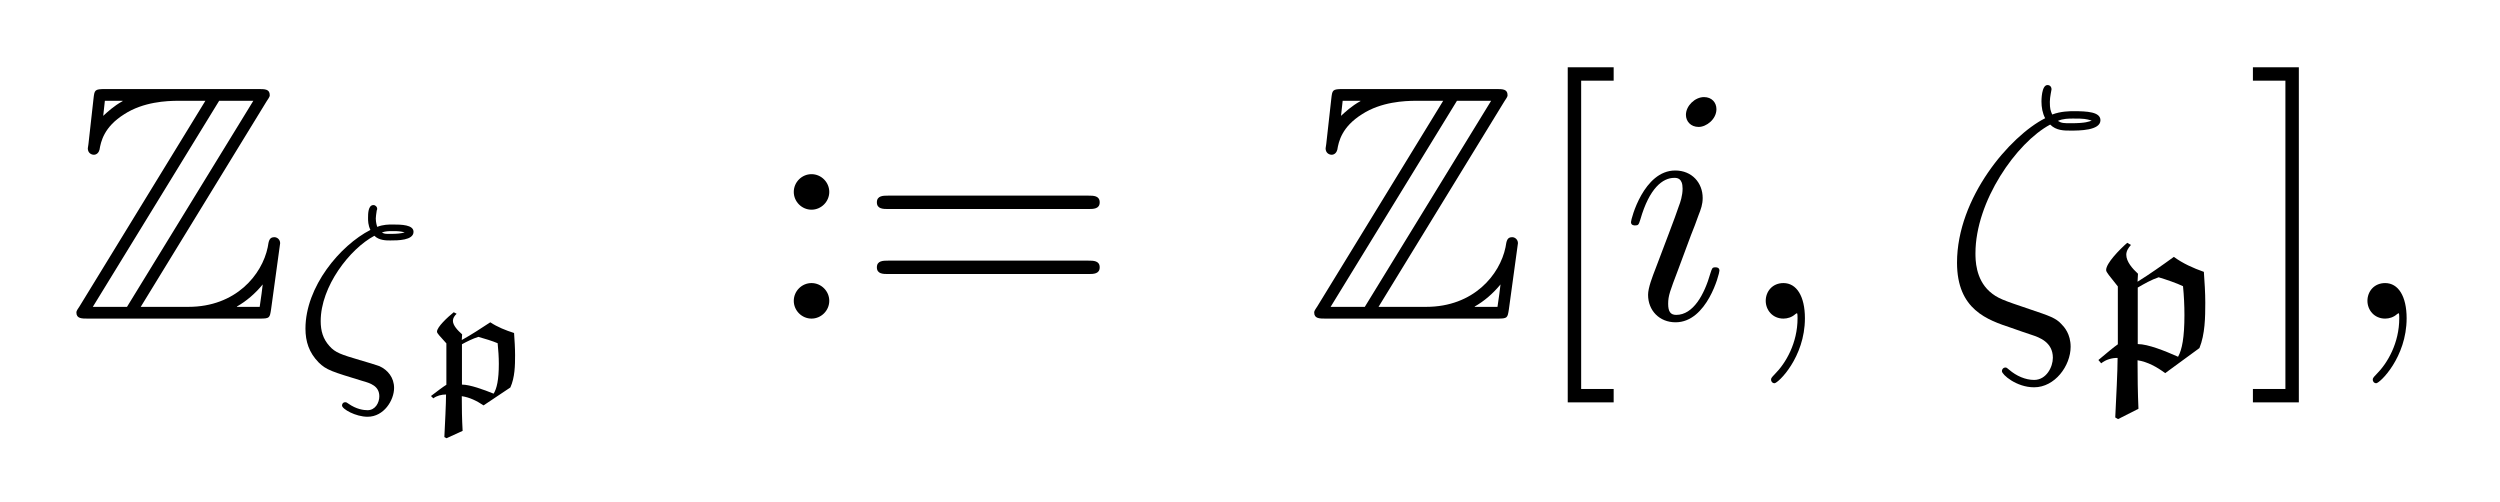
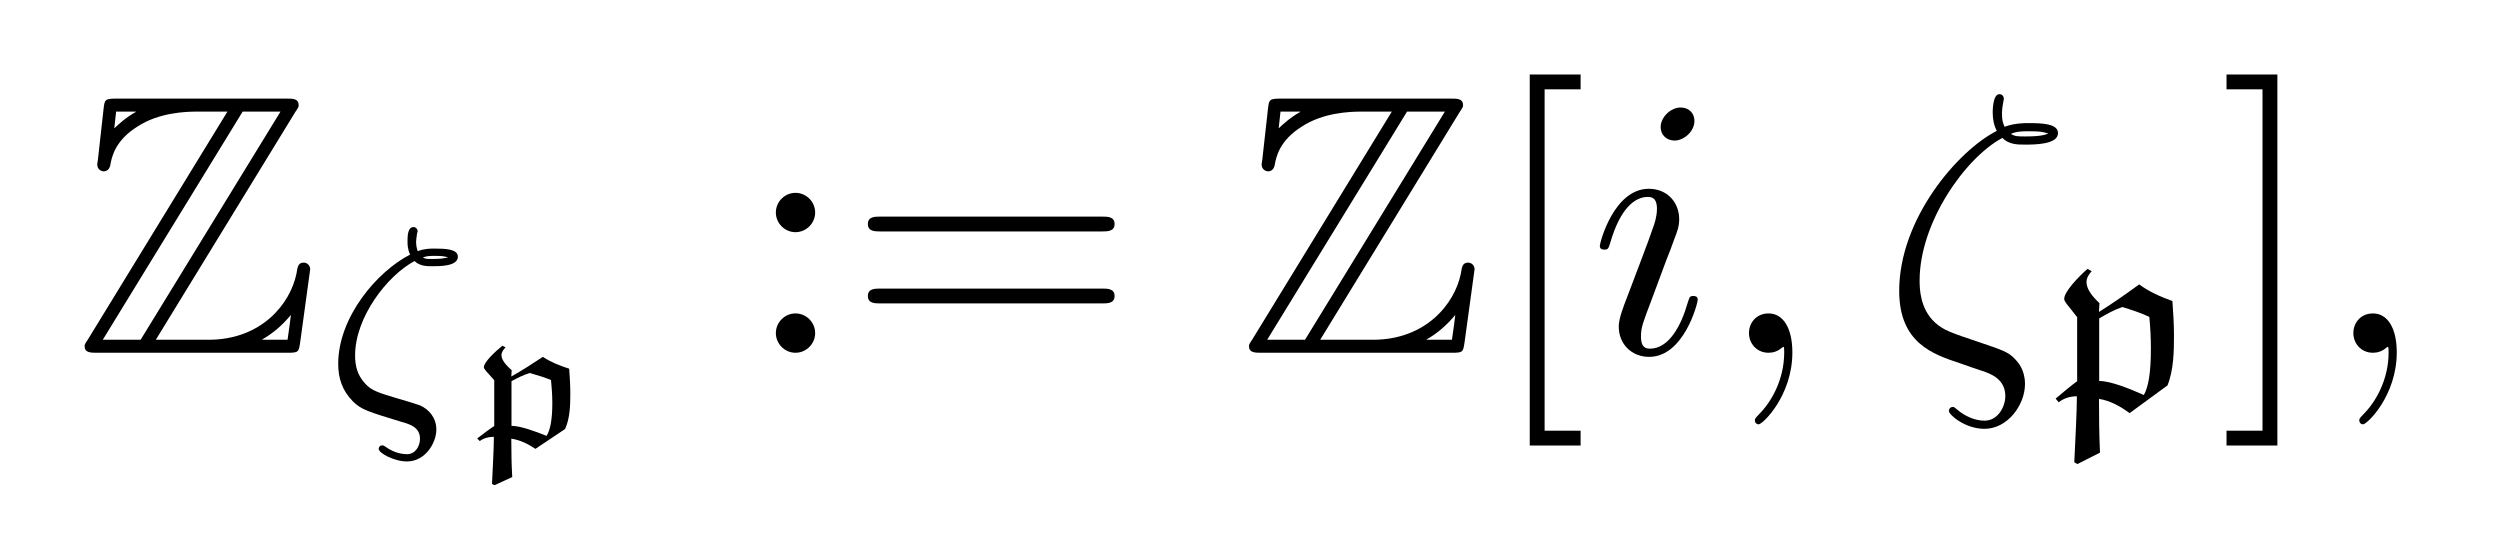
- <svg xmlns="http://www.w3.org/2000/svg" xmlns:xlink="http://www.w3.org/1999/xlink" version="1.1" width="74.29pt" height="14.895pt" viewBox="0 0 74.29 14.895">
+ <svg xmlns="http://www.w3.org/2000/svg" xmlns:xlink="http://www.w3.org/1999/xlink" version="1.1" width="67.095pt" height="14.895pt" viewBox="0 0 67.095 14.895">
  <defs>
    <path id="g5-1" d="M1.533 1.185C1.512 .704 1.506 .223 1.506-.258C1.812-.209 2.084-.056 2.328 .125L3.346-.62C3.513-1.032 3.52-1.54 3.52-1.966C3.52-2.272 3.499-2.579 3.478-2.886C3.164-2.997 2.851-3.136 2.586-3.332C2.23-3.074 1.875-2.823 1.506-2.593C1.512-2.676 1.519-2.823 1.519-2.83C1.352-2.983 1.171-3.192 1.171-3.394C1.171-3.506 1.234-3.603 1.31-3.687L1.199-3.75C.969-3.548 .572-3.143 .572-2.941C.572-2.872 .669-2.774 .92-2.453V-.732C.815-.662 .53-.425 .342-.265L.425-.167C.565-.279 .739-.328 .913-.328C.913 .056 .871 .864 .843 1.443L.927 1.492L1.533 1.185ZM1.512-2.419C1.715-2.537 1.91-2.649 2.133-2.725C2.363-2.656 2.67-2.551 2.858-2.46C2.886-2.175 2.9-1.889 2.9-1.603C2.9-.941 2.83-.572 2.711-.362C2.335-.53 1.819-.739 1.512-.739V-2.419Z" />
    <path id="g4-1" d="M3.227-5.767C3.406-5.588 3.635-5.588 3.835-5.588C4.084-5.588 4.721-5.588 4.721-5.896C4.721-6.145 4.323-6.165 3.924-6.165C3.815-6.165 3.546-6.165 3.287-6.066C3.237-6.185 3.217-6.235 3.217-6.444C3.217-6.584 3.267-6.793 3.267-6.813C3.267-6.892 3.217-6.942 3.147-6.942C2.968-6.942 2.968-6.484 2.968-6.454C2.968-6.285 2.998-6.105 3.078-5.956C2.032-5.428 .458-3.596 .458-1.663C.458-.259 1.365 .04 2.082 .279C2.38 .388 2.4 .388 2.689 .488C2.898 .558 3.307 .697 3.307 1.165C3.307 1.434 3.117 1.823 2.749 1.823C2.49 1.823 2.221 1.703 2.012 1.524C1.942 1.464 1.932 1.454 1.892 1.454C1.843 1.454 1.793 1.494 1.793 1.564C1.793 1.663 2.221 2.042 2.749 2.042C3.366 2.042 3.835 1.404 3.835 .837C3.835 .458 3.645 .249 3.566 .169C3.396-.02 3.207-.08 2.619-.279C1.823-.548 1.663-.598 1.424-.807C1.006-1.185 1.006-1.753 1.006-1.942C1.006-3.486 2.221-5.229 3.227-5.767ZM3.456-5.876C3.606-5.946 3.785-5.946 3.914-5.946C4.243-5.946 4.283-5.936 4.462-5.886C4.382-5.856 4.283-5.807 3.845-5.807C3.635-5.807 3.566-5.807 3.456-5.876Z" />
    <path id="g4-2" d="M2.022-.01C2.022-.667 1.773-1.056 1.384-1.056C1.056-1.056 .857-.807 .857-.528C.857-.259 1.056 0 1.384 0C1.504 0 1.633-.04 1.733-.129C1.763-.149 1.773-.159 1.783-.159S1.803-.149 1.803-.01C1.803 .727 1.454 1.325 1.125 1.653C1.016 1.763 1.016 1.783 1.016 1.813C1.016 1.882 1.066 1.922 1.116 1.922C1.225 1.922 2.022 1.155 2.022-.01Z" />
    <path id="g4-3" d="M2.829-6.225C2.829-6.424 2.689-6.584 2.46-6.584C2.191-6.584 1.922-6.325 1.922-6.056C1.922-5.866 2.062-5.697 2.301-5.697C2.53-5.697 2.829-5.926 2.829-6.225ZM2.072-2.48C2.191-2.769 2.191-2.789 2.291-3.058C2.37-3.257 2.42-3.396 2.42-3.586C2.42-4.034 2.102-4.402 1.604-4.402C.667-4.402 .289-2.958 .289-2.868C.289-2.769 .388-2.769 .408-2.769C.508-2.769 .518-2.789 .568-2.948C.837-3.884 1.235-4.183 1.574-4.183C1.653-4.183 1.823-4.183 1.823-3.864C1.823-3.655 1.753-3.446 1.713-3.347C1.633-3.088 1.185-1.932 1.026-1.504C.926-1.245 .797-.916 .797-.707C.797-.239 1.135 .11 1.614 .11C2.55 .11 2.918-1.335 2.918-1.424C2.918-1.524 2.829-1.524 2.799-1.524C2.699-1.524 2.699-1.494 2.649-1.345C2.47-.717 2.141-.11 1.633-.11C1.464-.11 1.394-.209 1.394-.438C1.394-.687 1.454-.827 1.683-1.434L2.072-2.48Z" />
-     <path id="g2-1" d="M1.494 .847C1.474 .503 1.469 .159 1.469-.184C1.708-.149 1.922-.04 2.116 .09L2.913-.443C3.048-.742 3.053-1.101 3.053-1.404C3.053-1.623 3.038-1.843 3.023-2.062C2.774-2.141 2.525-2.241 2.316-2.38C2.037-2.196 1.763-2.017 1.469-1.853C1.474-1.912 1.479-2.017 1.479-2.022C1.35-2.136 1.205-2.286 1.205-2.425C1.205-2.505 1.255-2.575 1.315-2.634L1.23-2.679C1.051-2.535 .732-2.241 .732-2.102C.732-2.052 .807-1.982 1.011-1.753V-.523C.926-.473 .702-.304 .553-.189L.623-.12C.727-.199 .867-.234 1.001-.234C1.001 .04 .971 .618 .951 1.031L1.016 1.066L1.494 .847ZM1.474-1.728C1.633-1.813 1.788-1.892 1.962-1.947C2.141-1.897 2.385-1.823 2.535-1.758C2.555-1.554 2.57-1.35 2.57-1.145C2.57-.672 2.51-.408 2.415-.259C2.121-.378 1.713-.528 1.474-.528V-1.728Z" />
-     <path id="g1-1" d="M2.502-3.959C2.642-3.82 2.851-3.82 2.976-3.82C3.192-3.82 3.666-3.82 3.666-4.077C3.666-4.287 3.304-4.294 3.046-4.294C2.927-4.294 2.767-4.294 2.586-4.224C2.579-4.252 2.544-4.349 2.544-4.475C2.544-4.503 2.558-4.635 2.572-4.712C2.579-4.719 2.586-4.747 2.586-4.761C2.586-4.816 2.537-4.872 2.474-4.872C2.314-4.872 2.314-4.607 2.314-4.489C2.314-4.405 2.314-4.28 2.384-4.133C1.485-3.673 .453-2.446 .453-1.199C.453-.815 .558-.488 .843-.195C1.073 .035 1.255 .084 2.14 .355C2.391 .425 2.649 .509 2.649 .815C2.649 1.004 2.53 1.227 2.3 1.227C2.182 1.227 1.966 1.199 1.729 1.032C1.687 1.004 1.673 .99 1.638 .99C1.561 .99 1.54 1.052 1.54 1.087C1.54 1.192 1.945 1.422 2.3 1.422C2.788 1.422 3.088 .927 3.088 .565C3.088 .258 2.9 .028 2.649-.084C2.579-.112 2.258-.209 2.063-.265C1.526-.425 1.338-.481 1.164-.683C.976-.892 .906-1.129 .906-1.422C.906-2.453 1.77-3.569 2.502-3.959ZM3.394-4.057C3.297-4.029 3.178-4.015 2.983-4.015C2.816-4.015 2.802-4.015 2.725-4.057C2.837-4.098 2.934-4.098 3.039-4.098C3.234-4.098 3.262-4.091 3.394-4.064V-4.057Z" />
    <path id="g3-1" d="M1.912-3.765C1.912-4.054 1.673-4.293 1.384-4.293S.857-4.054 .857-3.765S1.096-3.237 1.384-3.237S1.912-3.476 1.912-3.765ZM1.912-.528C1.912-.817 1.673-1.056 1.384-1.056S.857-.817 .857-.528S1.096 0 1.384 0S1.912-.239 1.912-.528Z" />
    <path id="g3-2" d="M6.843-3.257C6.992-3.257 7.181-3.257 7.181-3.456S6.992-3.655 6.852-3.655H.886C.747-3.655 .558-3.655 .558-3.456S.747-3.257 .896-3.257H6.843ZM6.852-1.325C6.992-1.325 7.181-1.325 7.181-1.524S6.992-1.723 6.843-1.723H.896C.747-1.723 .558-1.723 .558-1.524S.747-1.325 .886-1.325H6.852Z" />
    <path id="g3-3" d="M2.54 2.49V2.092H1.574V-7.072H2.54V-7.47H1.175V2.49H2.54Z" />
    <path id="g3-4" d="M1.584-7.47H.219V-7.072H1.185V2.092H.219V2.49H1.584V-7.47Z" />
+     <path id="g2-1" d="M1.494 .847C1.474 .503 1.469 .159 1.469-.184C1.708-.149 1.922-.04 2.116 .09L2.913-.443C3.048-.742 3.053-1.101 3.053-1.404C3.053-1.623 3.038-1.843 3.023-2.062C2.774-2.141 2.525-2.241 2.316-2.38C2.037-2.196 1.763-2.017 1.469-1.853C1.474-1.912 1.479-2.017 1.479-2.022C1.35-2.136 1.205-2.286 1.205-2.425C1.205-2.505 1.255-2.575 1.315-2.634L1.23-2.679C1.051-2.535 .732-2.241 .732-2.102C.732-2.052 .807-1.982 1.011-1.753V-.523C.926-.473 .702-.304 .553-.189L.623-.12C.727-.199 .867-.234 1.001-.234C1.001 .04 .971 .618 .951 1.031L1.016 1.066L1.494 .847ZM1.474-1.728C1.633-1.813 1.788-1.892 1.962-1.947C2.141-1.897 2.385-1.823 2.535-1.758C2.555-1.554 2.57-1.35 2.57-1.145C2.57-.672 2.51-.408 2.415-.259C2.121-.378 1.713-.528 1.474-.528V-1.728Z" />
+     <path id="g1-1" d="M2.502-3.959C2.642-3.82 2.851-3.82 2.976-3.82C3.192-3.82 3.666-3.82 3.666-4.077C3.666-4.287 3.304-4.294 3.046-4.294C2.927-4.294 2.767-4.294 2.586-4.224C2.579-4.252 2.544-4.349 2.544-4.475C2.544-4.503 2.558-4.635 2.572-4.712C2.579-4.719 2.586-4.747 2.586-4.761C2.586-4.816 2.537-4.872 2.474-4.872C2.314-4.872 2.314-4.607 2.314-4.489C2.314-4.405 2.314-4.28 2.384-4.133C1.485-3.673 .453-2.446 .453-1.199C.453-.815 .558-.488 .843-.195C1.073 .035 1.255 .084 2.14 .355C2.391 .425 2.649 .509 2.649 .815C2.649 1.004 2.53 1.227 2.3 1.227C2.182 1.227 1.966 1.199 1.729 1.032C1.687 1.004 1.673 .99 1.638 .99C1.561 .99 1.54 1.052 1.54 1.087C1.54 1.192 1.945 1.422 2.3 1.422C2.788 1.422 3.088 .927 3.088 .565C3.088 .258 2.9 .028 2.649-.084C2.579-.112 2.258-.209 2.063-.265C1.526-.425 1.338-.481 1.164-.683C.976-.892 .906-1.129 .906-1.422C.906-2.453 1.77-3.569 2.502-3.959ZM3.394-4.057C3.297-4.029 3.178-4.015 2.983-4.015C2.816-4.015 2.802-4.015 2.725-4.057C2.837-4.098 2.934-4.098 3.039-4.098C3.234-4.098 3.262-4.091 3.394-4.064V-4.057Z" />
    <path id="g0-1" d="M5.936-6.464C6.026-6.594 6.026-6.613 6.026-6.643C6.026-6.823 5.876-6.823 5.697-6.823H1.135C.817-6.823 .817-6.793 .787-6.534L.637-5.189L.618-5.06C.618-4.92 .727-4.87 .797-4.87C.886-4.87 .946-4.94 .966-5.02C1.006-5.259 1.096-5.697 1.703-6.076C2.271-6.444 2.968-6.474 3.307-6.474H4.113L.369-.359C.279-.229 .279-.209 .279-.179C.279 0 .438 0 .618 0H5.727C6.026 0 6.026-.02 6.066-.279L6.335-2.241C6.335-2.351 6.245-2.42 6.165-2.42C6.016-2.42 5.996-2.321 5.966-2.121C5.797-1.305 5.02-.349 3.606-.349H2.191L5.936-6.464ZM1.125-6.474H1.653V-6.464C1.384-6.315 1.195-6.135 1.076-6.026L1.125-6.474ZM4.522-6.474H5.538L1.783-.349H.767L4.522-6.474ZM5.05-.359C5.329-.518 5.588-.737 5.817-1.016C5.797-.817 5.777-.707 5.727-.349H5.05V-.359Z" />
  </defs>
  <g id="page1">
    <g transform="matrix(.999739 0 0 .999739 0 14.895)">
      <use x="1.992" y="-5.429" xlink:href="#g0-1" />
    </g>
    <g transform="matrix(.999455 0 0 .999455 0 14.895)">
      <use x="8.629" y="-3.934" xlink:href="#g1-1" />
    </g>
    <g transform="matrix(.999739 0 0 .999739 0 14.895)">
      <use x="12.257" y="-2.939" xlink:href="#g2-1" />
-       <use x="22.737" y="-5.429" xlink:href="#g3-1" />
-       <use x="25.506" y="-5.429" xlink:href="#g3-2" />
-       <use x="38.784" y="-5.429" xlink:href="#g0-1" />
-       <use x="45.424" y="-5.429" xlink:href="#g3-3" />
-       <use x="48.19" y="-5.429" xlink:href="#g4-3" />
-       <use x="51.627" y="-5.429" xlink:href="#g4-2" />
-       <use x="57.712" y="-5.429" xlink:href="#g4-1" />
+       <use x="19.971" y="-5.429" xlink:href="#g3-1" />
+       <use x="22.74" y="-5.429" xlink:href="#g3-2" />
+       <use x="33.25" y="-5.429" xlink:href="#g0-1" />
+       <use x="39.891" y="-5.429" xlink:href="#g3-3" />
+       <use x="42.658" y="-5.429" xlink:href="#g4-3" />
+       <use x="46.094" y="-5.429" xlink:href="#g4-2" />
+       <use x="50.526" y="-5.429" xlink:href="#g4-1" />
    </g>
    <g transform="matrix(.999455 0 0 .999455 0 14.895)">
-       <use x="62.048" y="-3.934" xlink:href="#g5-1" />
+       <use x="54.857" y="-3.934" xlink:href="#g5-1" />
    </g>
    <g transform="matrix(.999739 0 0 .999739 0 14.895)">
-       <use x="66.746" y="-5.429" xlink:href="#g3-4" />
-       <use x="69.512" y="-5.429" xlink:href="#g4-2" />
+       <use x="59.552" y="-5.429" xlink:href="#g3-4" />
+       <use x="62.319" y="-5.429" xlink:href="#g4-2" />
    </g>
  </g>
</svg>
